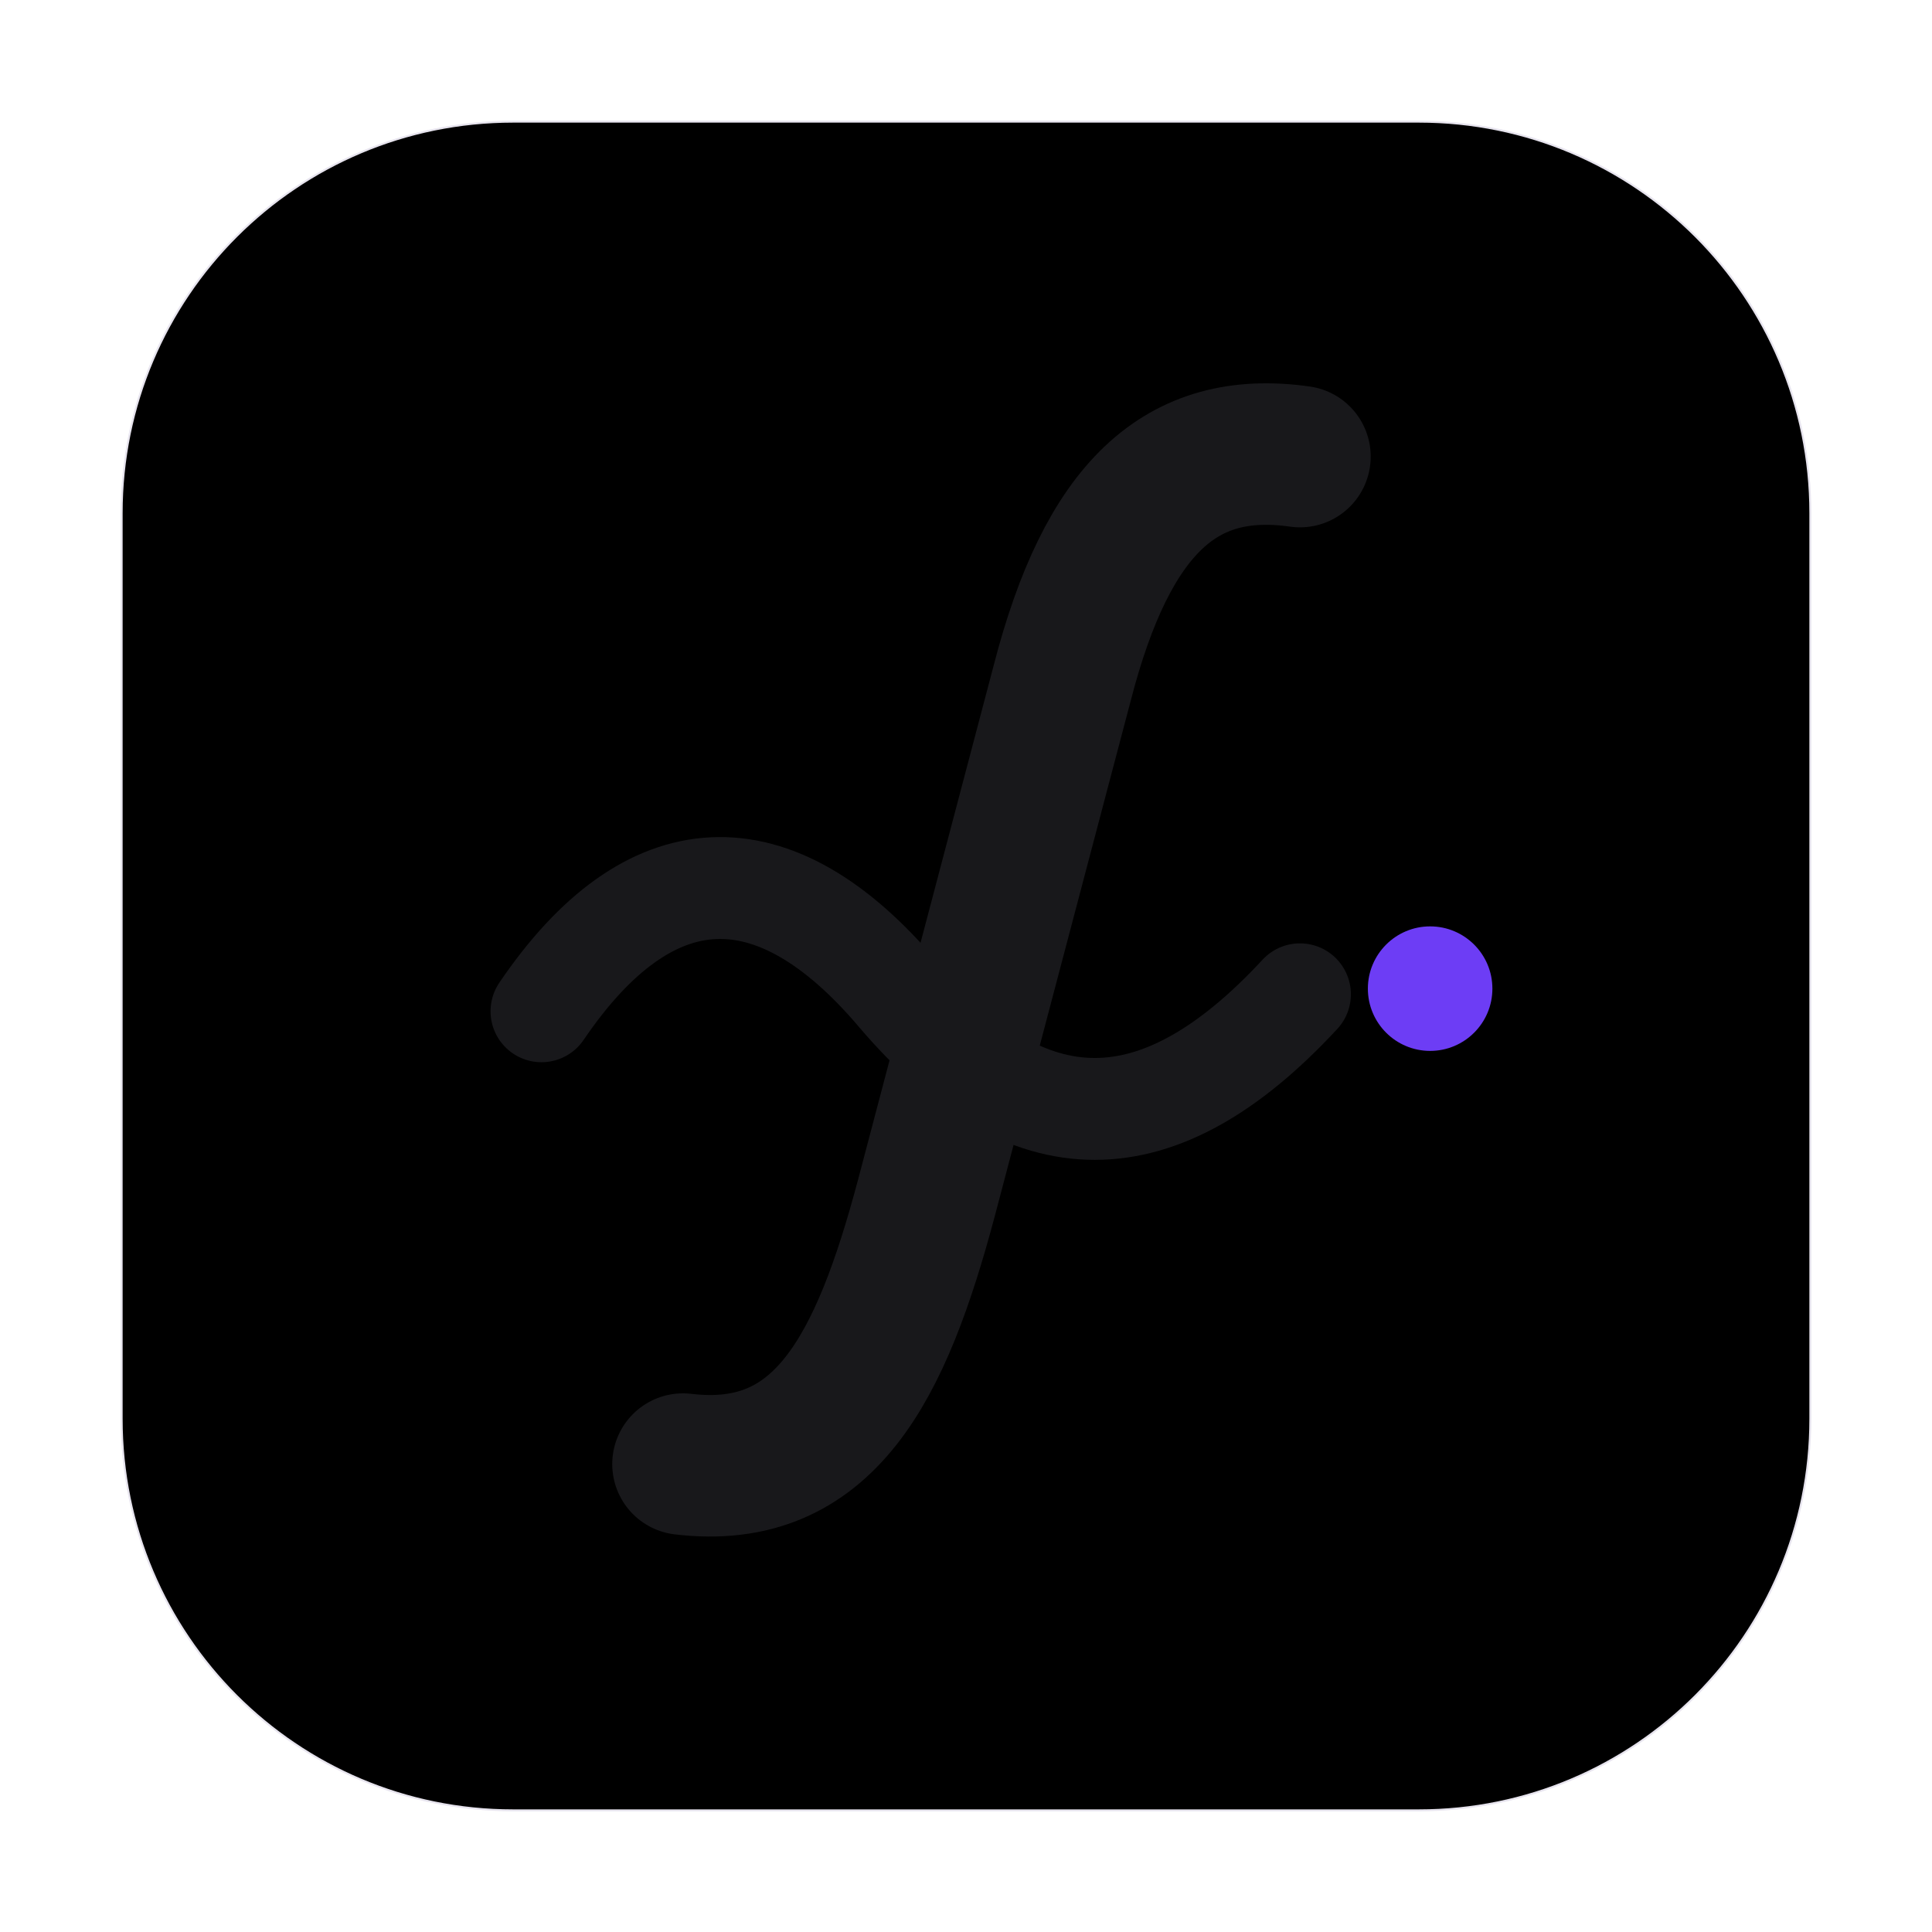
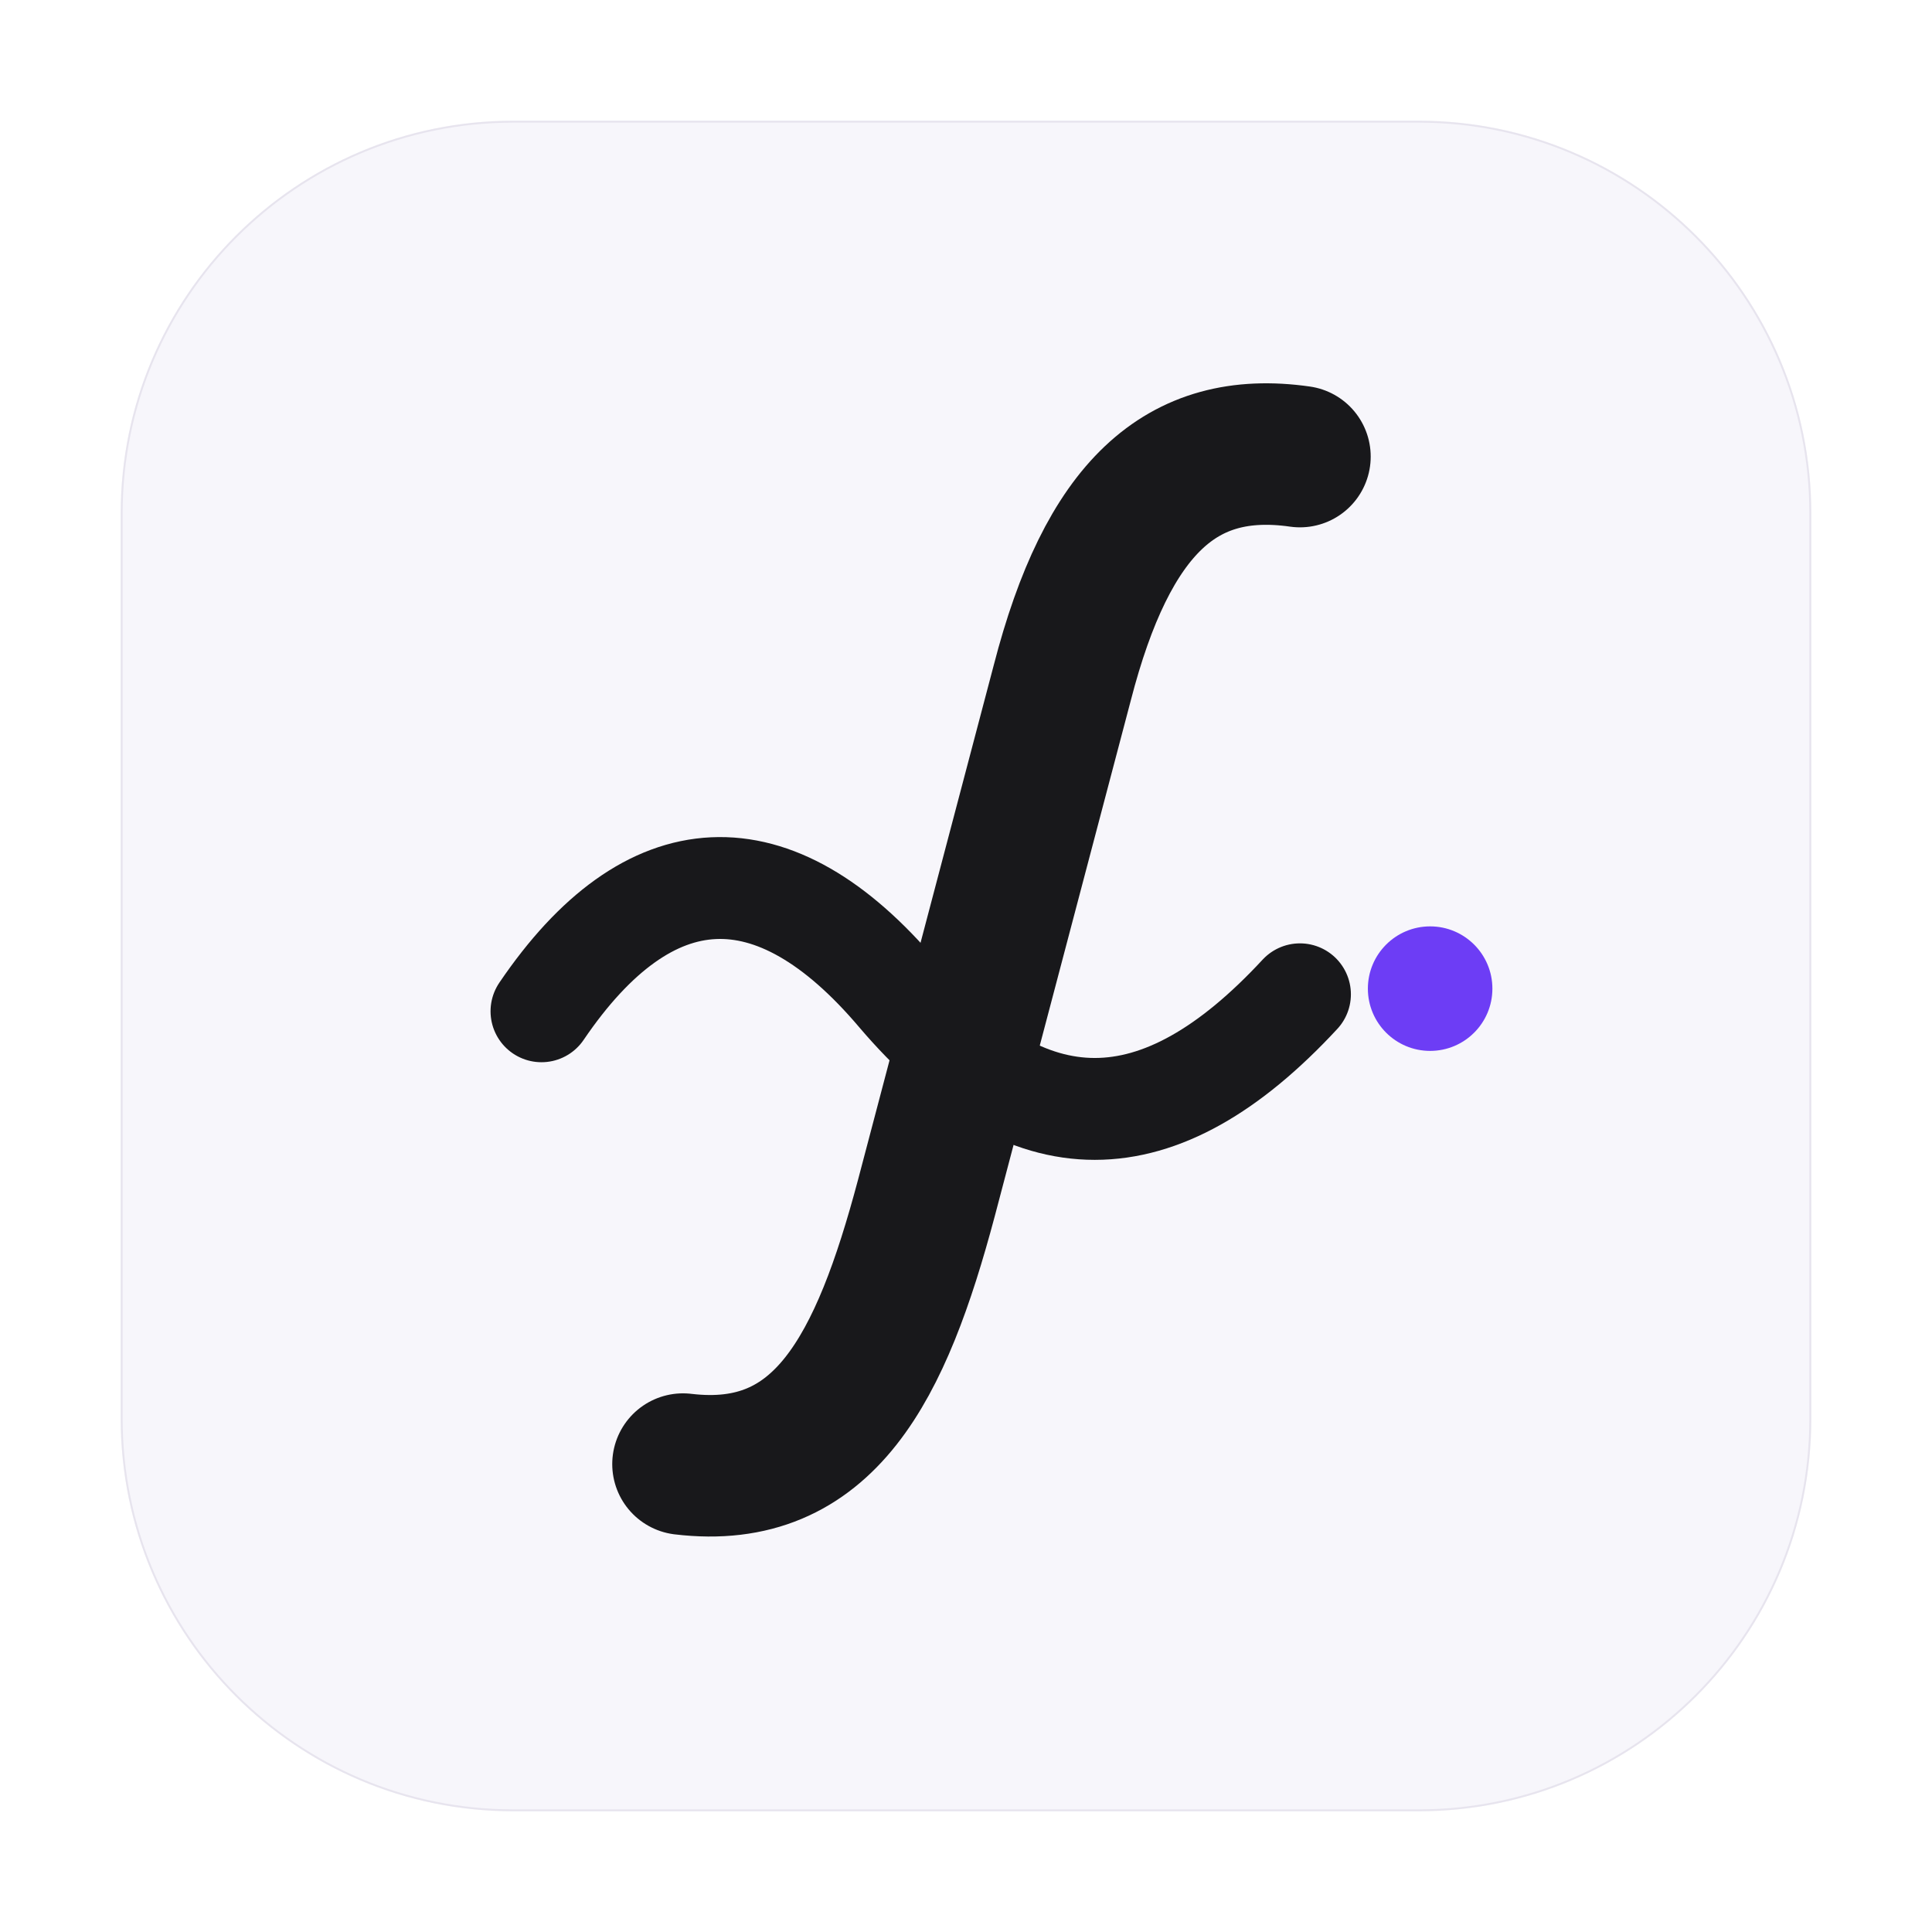
<svg xmlns="http://www.w3.org/2000/svg" viewBox="0 0 1024 1024">
  <rect x="64" y="64" width="896" height="896" rx="208" fill="#F7F6FB" />
-   <rect x="64.5" y="64.5" width="895" height="895" rx="207.5" stroke="#E7E4EE" />
+   <rect x="64.5" y="64.5" width="895" height="895" rx="207.5" fill="none" stroke="#E7E4EE" />
  <g transform="translate(128 128) scale(3)">
    <path d="M78 216C103 219 113 199 121 169L145 78C153 47 166 35 187 38" fill="none" stroke="#18181B" stroke-width="25" stroke-linecap="round" />
    <path d="M53 136C72 108 94 107 116 133C139 160 162 160 187 133" fill="none" stroke="#18181B" stroke-width="18" stroke-linecap="round" />
    <circle cx="210" cy="132" r="11" fill="#6D3DF5" />
  </g>
</svg>
